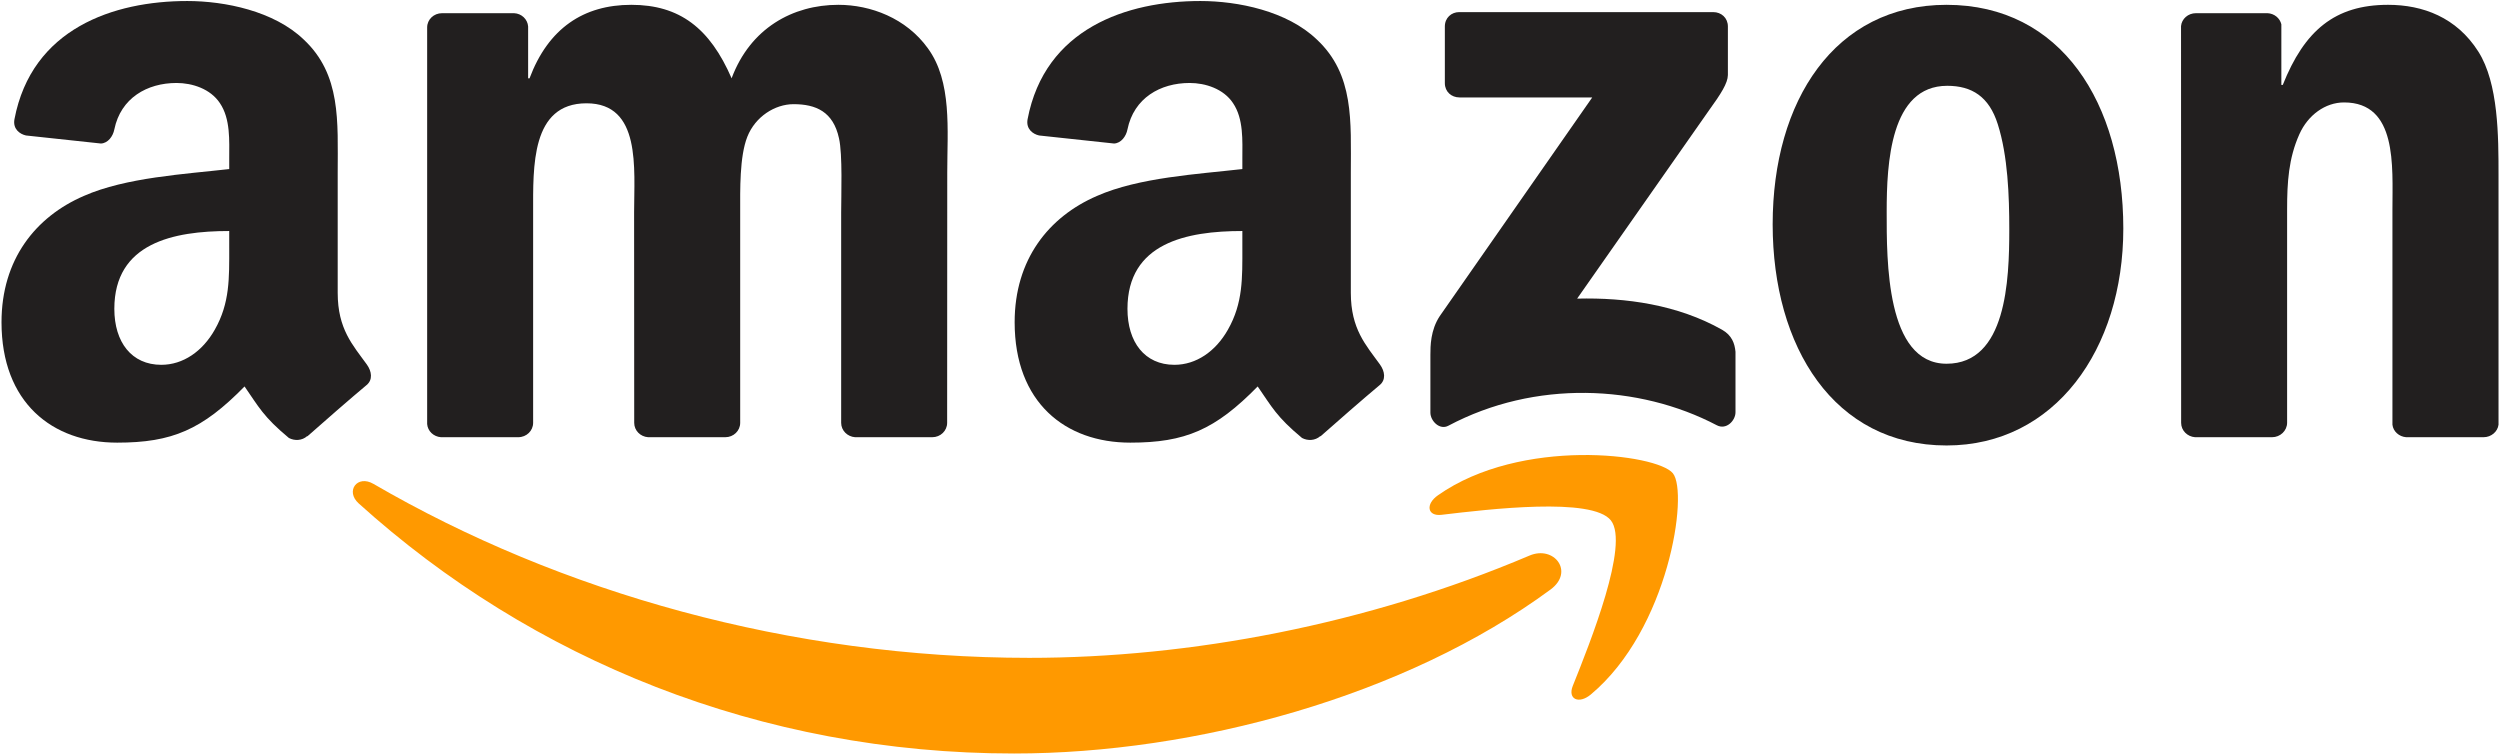
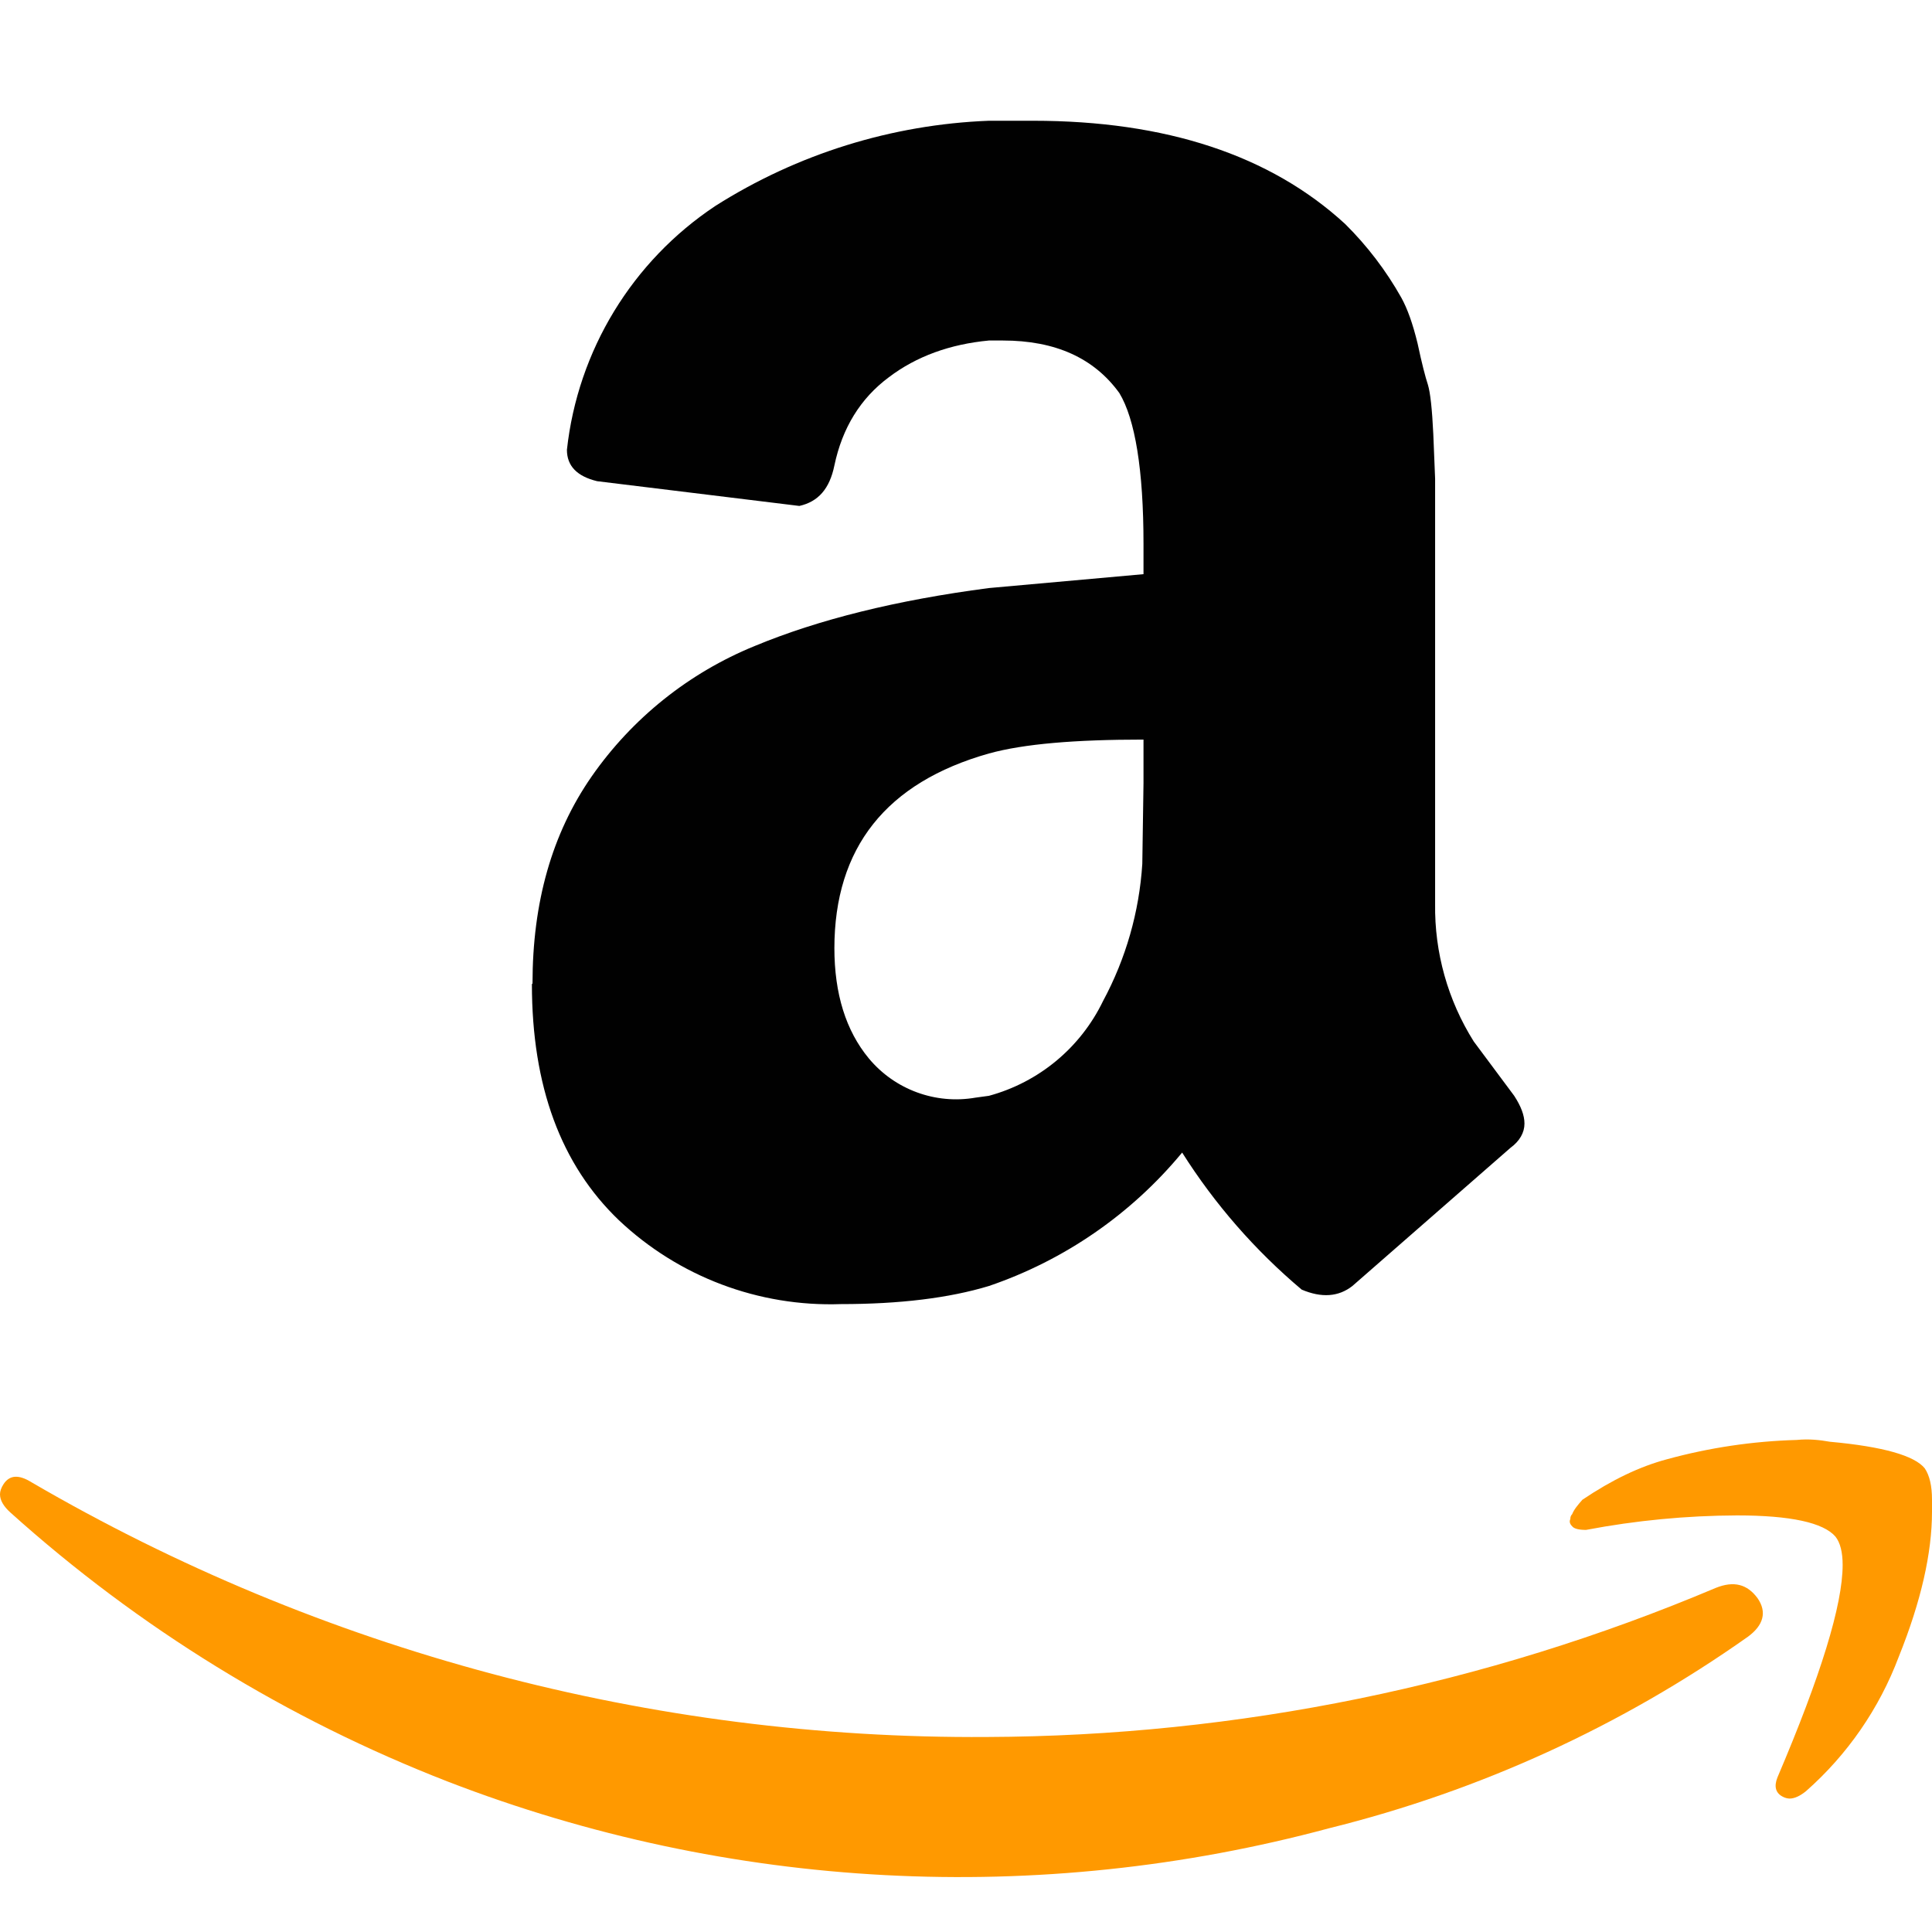
- <svg xmlns="http://www.w3.org/2000/svg" xmlns:xlink="http://www.w3.org/1999/xlink" version="1.1" width="603" height="182" style="fill:#221f1f" id="svg1936">
-   <path d="m 374.006,142.184 c -34.999,25.797 -85.729,39.561 -129.406,39.561 -61.243,0 -116.377,-22.651 -158.088,-60.325 -3.277,-2.963 -0.341,-7 3.592,-4.693 45.014,26.191 100.673,41.947 158.166,41.947 38.775,0 81.43,-8.022 120.65,-24.67 5.925,-2.517 10.88,3.88 5.086,8.18" id="path8" style="fill:#ff9900" />
-   <path d="m 388.557,125.536 c -4.457,-5.715 -29.573,-2.7 -40.846,-1.363 -3.434,0.419 -3.959,-2.569 -0.865,-4.719 20.003,-14.078 52.827,-10.015 56.655,-5.296 3.828,4.745 -0.996,37.647 -19.794,53.351 -2.884,2.412 -5.637,1.127 -4.352,-2.071 4.221,-10.539 13.685,-34.161 9.202,-39.902" id="path10" style="fill:#ff9900" />
-   <path d="M 348.497,20.066 V 6.381 c 0,-2.071 1.573,-3.461 3.461,-3.461 h 61.269 c 1.966,0 3.539,1.416 3.539,3.461 v 11.719 c -0.026,1.966 -1.678,4.536 -4.614,8.599 l -31.749,45.329 c 11.798,-0.288 24.251,1.468 34.947,7.498 2.412,1.363 3.067,3.356 3.251,5.322 V 99.451 c 0,1.992 -2.202,4.326 -4.509,3.12 -18.85,-9.884 -43.887,-10.959 -64.729,0.105 -2.124,1.154 -4.352,-1.154 -4.352,-3.146 V 85.661 c 0,-2.228 0.026,-6.03 2.255,-9.412 l 36.782,-52.748 h -32.011 c -1.966,0 -3.539,-1.389 -3.539,-3.434" id="path12" />
-   <path d="m 124.999,105.454 h -18.64 c -1.783,-0.131 -3.198,-1.468 -3.33,-3.172 V 6.617 c 0,-1.914 1.599,-3.434 3.592,-3.434 h 17.382 c 1.809,0.079 3.251,1.468 3.382,3.198 v 12.505 h 0.341 c 4.536,-12.086 13.056,-17.723 24.539,-17.723 11.666,0 18.955,5.637 24.198,17.723 4.509,-12.086 14.76,-17.723 25.745,-17.723 7.813,0 16.359,3.225 21.576,10.461 5.899,8.049 4.693,19.741 4.693,29.992 l -0.026,60.377 c 0,1.914 -1.599,3.461 -3.592,3.461 h -18.614 c -1.861,-0.131 -3.356,-1.625 -3.356,-3.461 V 51.29 c 0,-4.037 0.367,-14.105 -0.524,-17.932 -1.389,-6.423 -5.558,-8.232 -10.959,-8.232 -4.509,0 -9.228,3.015 -11.142,7.839 -1.914,4.824 -1.73,12.899 -1.73,18.326 v 50.703 c 0,1.914 -1.599,3.461 -3.592,3.461 h -18.614 c -1.888,-0.131 -3.356,-1.625 -3.356,-3.461 L 152.946,51.29 c 0,-10.67 1.757,-26.374 -11.483,-26.374 -13.397,0 -12.872,15.311 -12.872,26.374 v 50.703 c 0,1.914 -1.599,3.461 -3.592,3.461" id="path14" />
-   <path d="m 469.514,1.164 c 27.659,0 42.629,23.752 42.629,53.954 0,29.179 -16.543,52.329 -42.629,52.329 -27.161,0 -41.947,-23.752 -41.947,-53.351 0,-29.782 14.97,-52.932 41.947,-52.932 m 0.157,19.532 c -13.738,0 -14.603,18.719 -14.603,30.385 0,11.693 -0.184,36.651 14.445,36.651 14.445,0 15.127,-20.135 15.127,-32.404 0,-8.075 -0.341,-17.723 -2.779,-25.378 -2.097,-6.659 -6.266,-9.255 -12.191,-9.255" id="path16" />
-   <path d="M 548.008,105.454 H 529.446 c -1.861,-0.131 -3.356,-1.625 -3.356,-3.461 l -0.026,-95.691 c 0.157,-1.757 1.704,-3.12 3.592,-3.12 h 17.277 c 1.625,0.079 2.962,1.18 3.33,2.674 v 14.629 h 0.341 c 5.217,-13.082 12.532,-19.322 25.404,-19.322 8.363,0 16.517,3.015 21.76,11.273 4.876,7.655 4.876,20.528 4.876,29.782 v 60.22 c -0.21,1.678 -1.757,3.015 -3.592,3.015 h -18.693 c -1.704,-0.131 -3.12,-1.389 -3.303,-3.015 V 50.478 c 0,-10.461 1.206,-25.771 -11.667,-25.771 -4.535,0 -8.704,3.041 -10.775,7.655 -2.622,5.846 -2.962,11.667 -2.962,18.116 v 51.516 c -0.026,1.914 -1.652,3.461 -3.644,3.461" id="path18" />
-   <use xlink:href="#path30" transform="translate(244.3672)" id="use28" />
-   <path d="M 55.288,59.758 V 55.721 c -13.475,0 -27.711,2.884 -27.711,18.771 0,8.049 4.168,13.502 11.326,13.502 5.243,0 9.936,-3.225 12.899,-8.468 3.67,-6.449 3.487,-12.505 3.487,-19.767 m 18.797,45.434 c -1.232,1.101 -3.015,1.18 -4.404,0.446 -6.187,-5.138 -7.288,-7.524 -10.696,-12.427 -10.225,10.434 -17.46,13.554 -30.726,13.554 -15.678,0 -27.895,-9.674 -27.895,-29.048 0,-15.127 8.206,-25.43 19.872,-30.464 10.12,-4.457 24.251,-5.243 35.052,-6.476 v -2.412 c 0,-4.431 0.341,-9.674 -2.255,-13.502 -2.281,-3.434 -6.633,-4.85 -10.461,-4.85 -7.105,0 -13.449,3.644 -14.996,11.195 -0.315,1.678 -1.547,3.33 -3.225,3.408 L 6.263,32.676 C 4.742,32.335 3.064,31.103 3.484,28.77 7.652,6.853 27.446,0.246 45.169,0.246 c 9.071,0 20.921,2.412 28.078,9.281 9.071,8.468 8.206,19.767 8.206,32.063 v 29.048 c 0,8.73 3.618,12.558 7.026,17.277 1.206,1.678 1.468,3.697 -0.052,4.955 -3.801,3.172 -10.565,9.071 -14.288,12.374 l -0.052,-0.052" id="path30" />
+ <svg xmlns="http://www.w3.org/2000/svg" viewBox="0 0 32 32" class="link-toggler">
+   <g fill="none" fill-rule="evenodd">
+     <path fill="#010101" d="M13.82 15.7c0 .76.19 1.37.57 1.83a1.88 1.88 0 0 0 1.77.65l.22-.03a2.96 2.96 0 0 0 1.89-1.57 5.53 5.53 0 0 0 .65-2.27l.02-1.34v-.72c-1.13 0-1.98.07-2.56.23-1.7.48-2.56 1.56-2.56 3.23m-5 .58c0-1.34.32-2.48.98-3.43a6.1 6.1 0 0 1 2.7-2.16c1.06-.44 2.35-.76 3.88-.96l2.56-.23v-.5c0-1.23-.14-2.07-.4-2.5-.42-.58-1.06-.87-1.93-.87h-.23c-.64.06-1.2.26-1.66.61-.47.35-.77.84-.9 1.46-.08.39-.27.6-.58.67l-3.35-.41c-.33-.08-.5-.25-.5-.52a5.58 5.58 0 0 1 2.46-4.04A9.12 9.12 0 0 1 16.38 2h.73c2.2 0 3.93.57 5.17 1.71a5.54 5.54 0 0 1 .93 1.22c.1.18.19.43.27.76.07.33.13.56.17.68.04.13.07.4.09.82l.03.74v7.04a4.17 4.17 0 0 0 .64 2.28l.67.9c.11.17.17.32.17.46 0 .15-.08.29-.23.4L22.4 21.3c-.23.18-.51.2-.84.06a9.84 9.84 0 0 1-1.98-2.27 7.14 7.14 0 0 1-3.2 2.21c-.66.2-1.48.3-2.45.3a5.1 5.1 0 0 1-3.68-1.39c-.96-.92-1.44-2.22-1.44-3.91" />
+     <path fill="#FF9900" d="M.06 24.58c.1-.15.25-.16.46-.03a31 31 0 0 0 15.83 4.22 31.3 31.3 0 0 0 12.07-2.47c.3-.12.52-.06.69.17.16.23.1.45-.16.64a20.58 20.58 0 0 1-6.93 3.17 23.53 23.53 0 0 1-14.6-.77 23.63 23.63 0 0 1-7.25-4.46c-.11-.1-.17-.2-.17-.3 0-.05.02-.11.06-.17" />
+     <path fill="#FF9900" d="M26.04 25.08c.03-.08.1-.16.17-.24.49-.33.95-.55 1.4-.67a9.1 9.1 0 0 1 2.15-.32c.2-.02.38 0 .55.03.88.08 1.4.23 1.57.44.08.12.12.29.12.52v.2c0 .68-.18 1.48-.55 2.4a5.59 5.59 0 0 1-1.54 2.23c-.1.08-.19.12-.27.12a.26.26 0 0 1-.11-.03c-.12-.06-.15-.17-.09-.32.72-1.69 1.08-2.86 1.08-3.52 0-.21-.04-.37-.12-.47-.2-.23-.74-.35-1.63-.35a13.67 13.67 0 0 0-2.5.24c-.12 0-.2-.02-.23-.06-.04-.04-.05-.08-.03-.12 0-.02 0-.05.03-.08" />
+   </g>
</svg>
